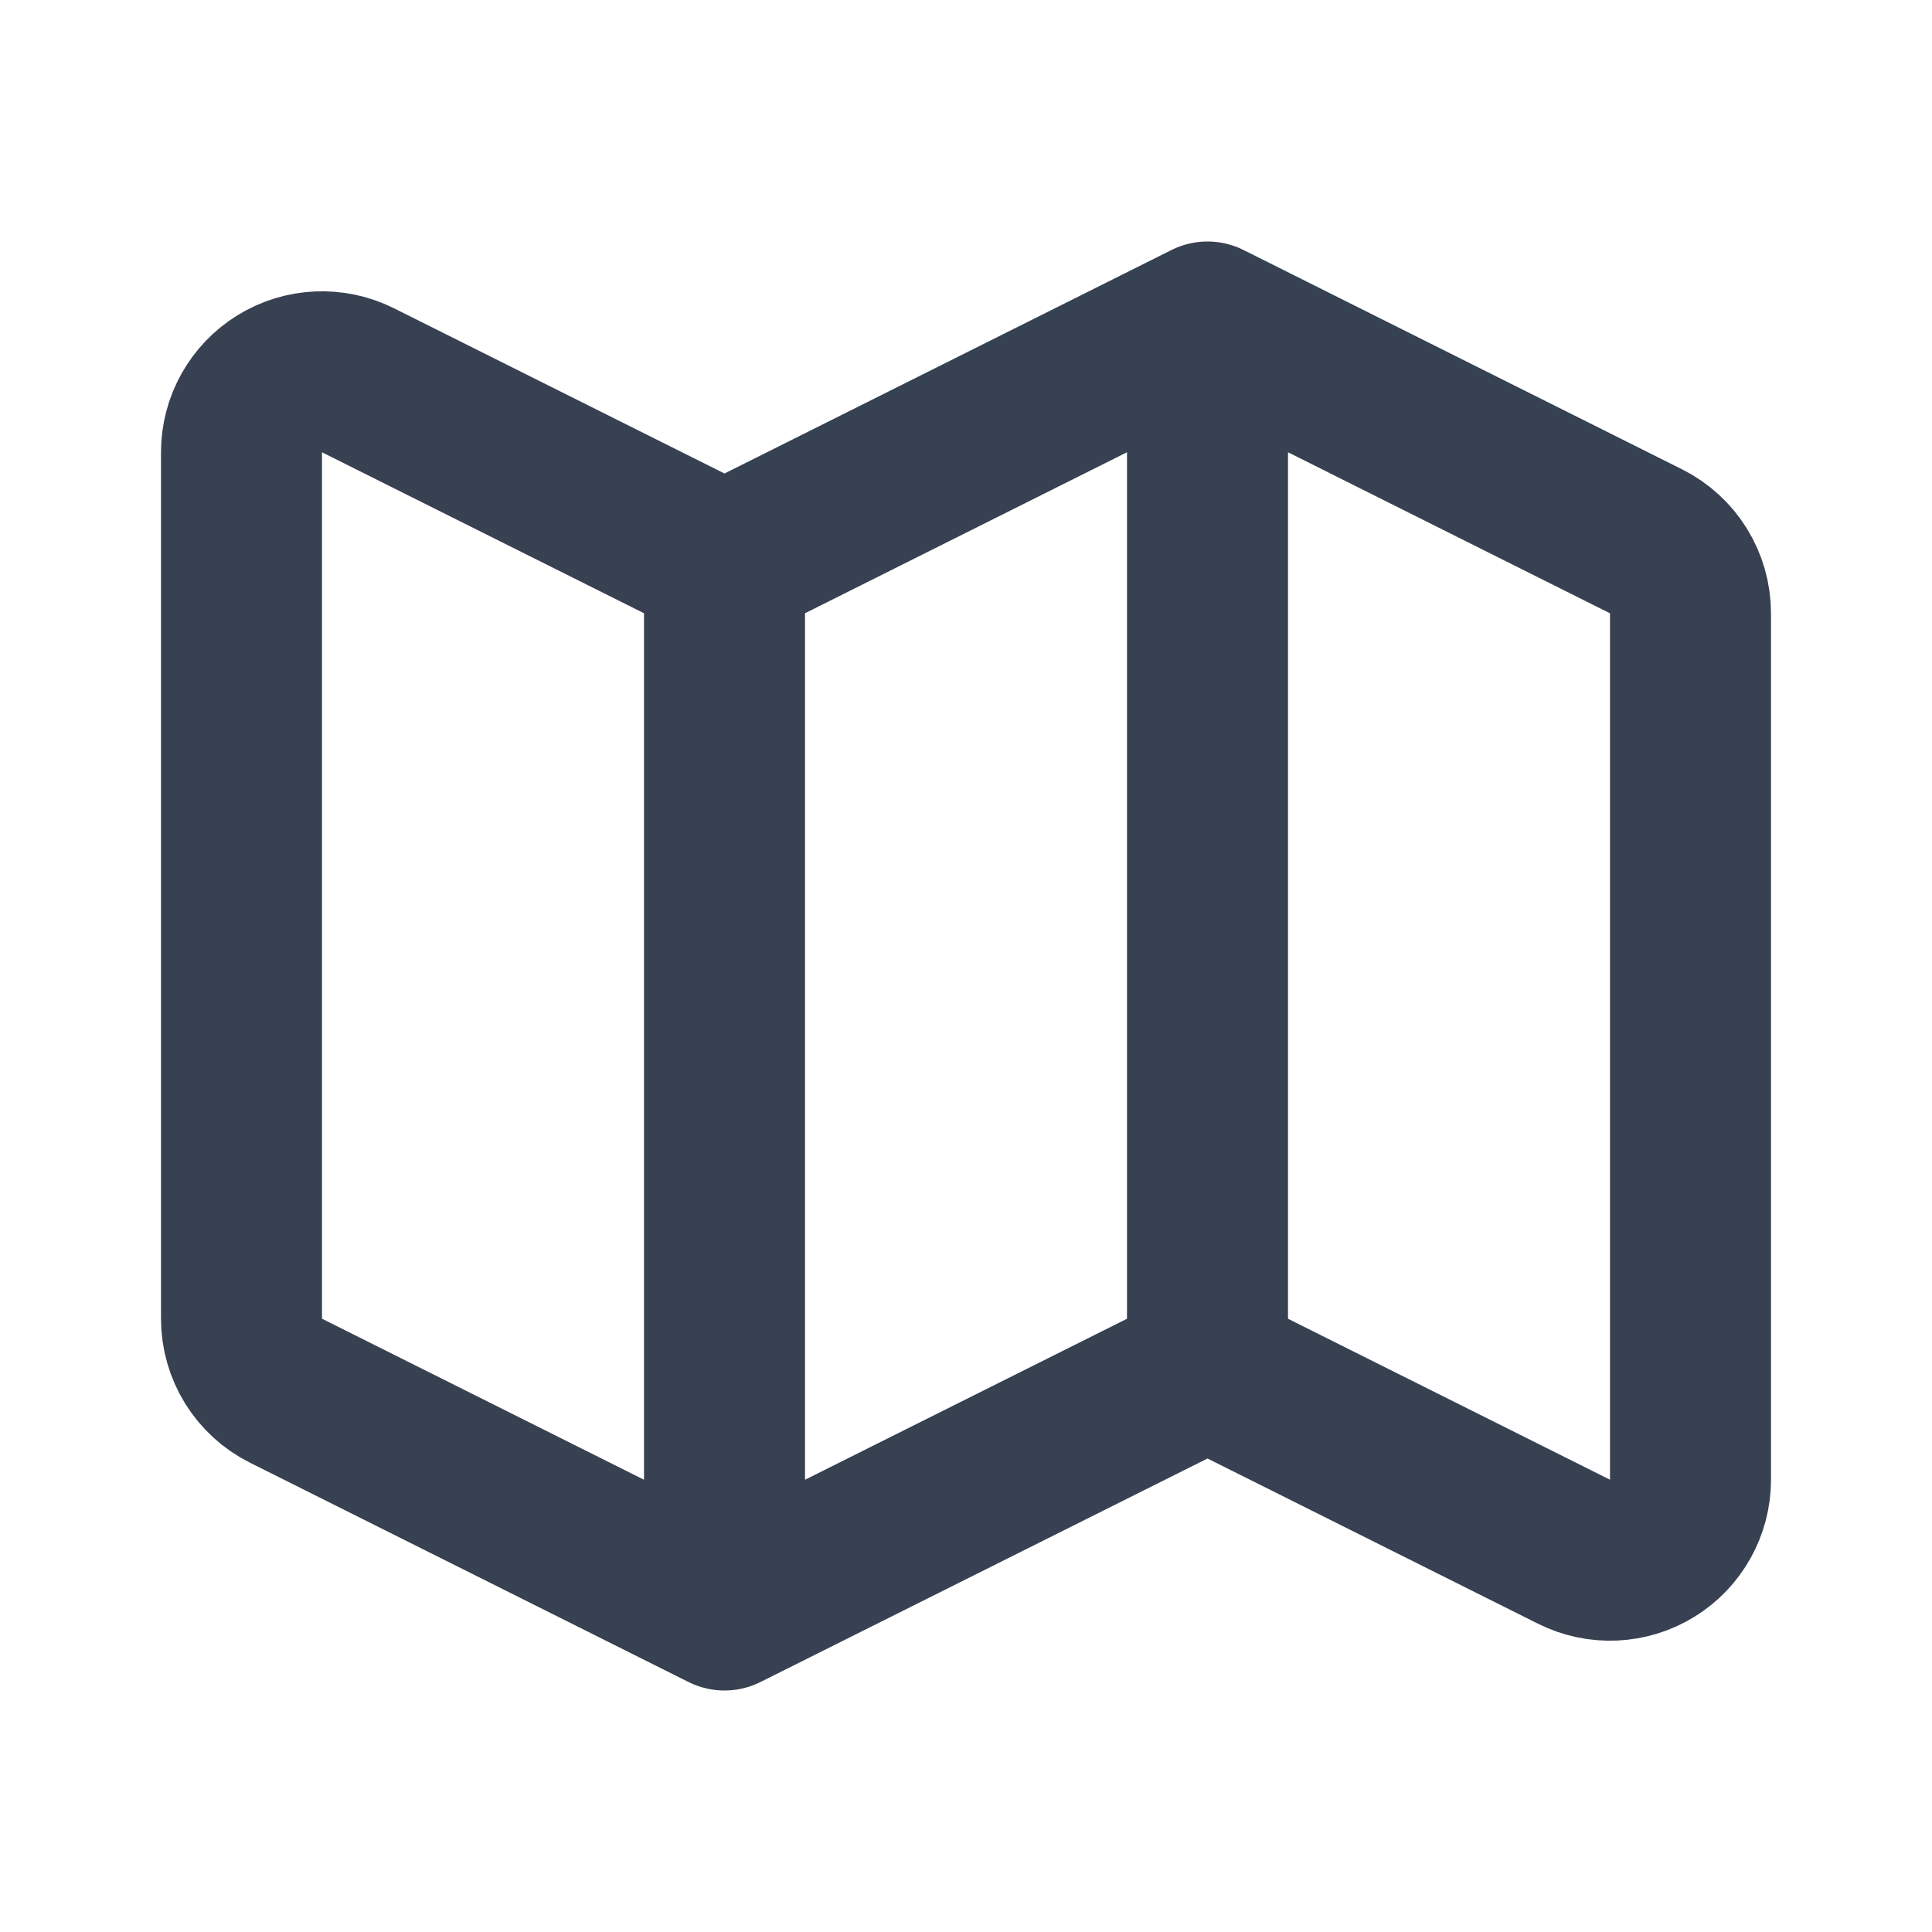
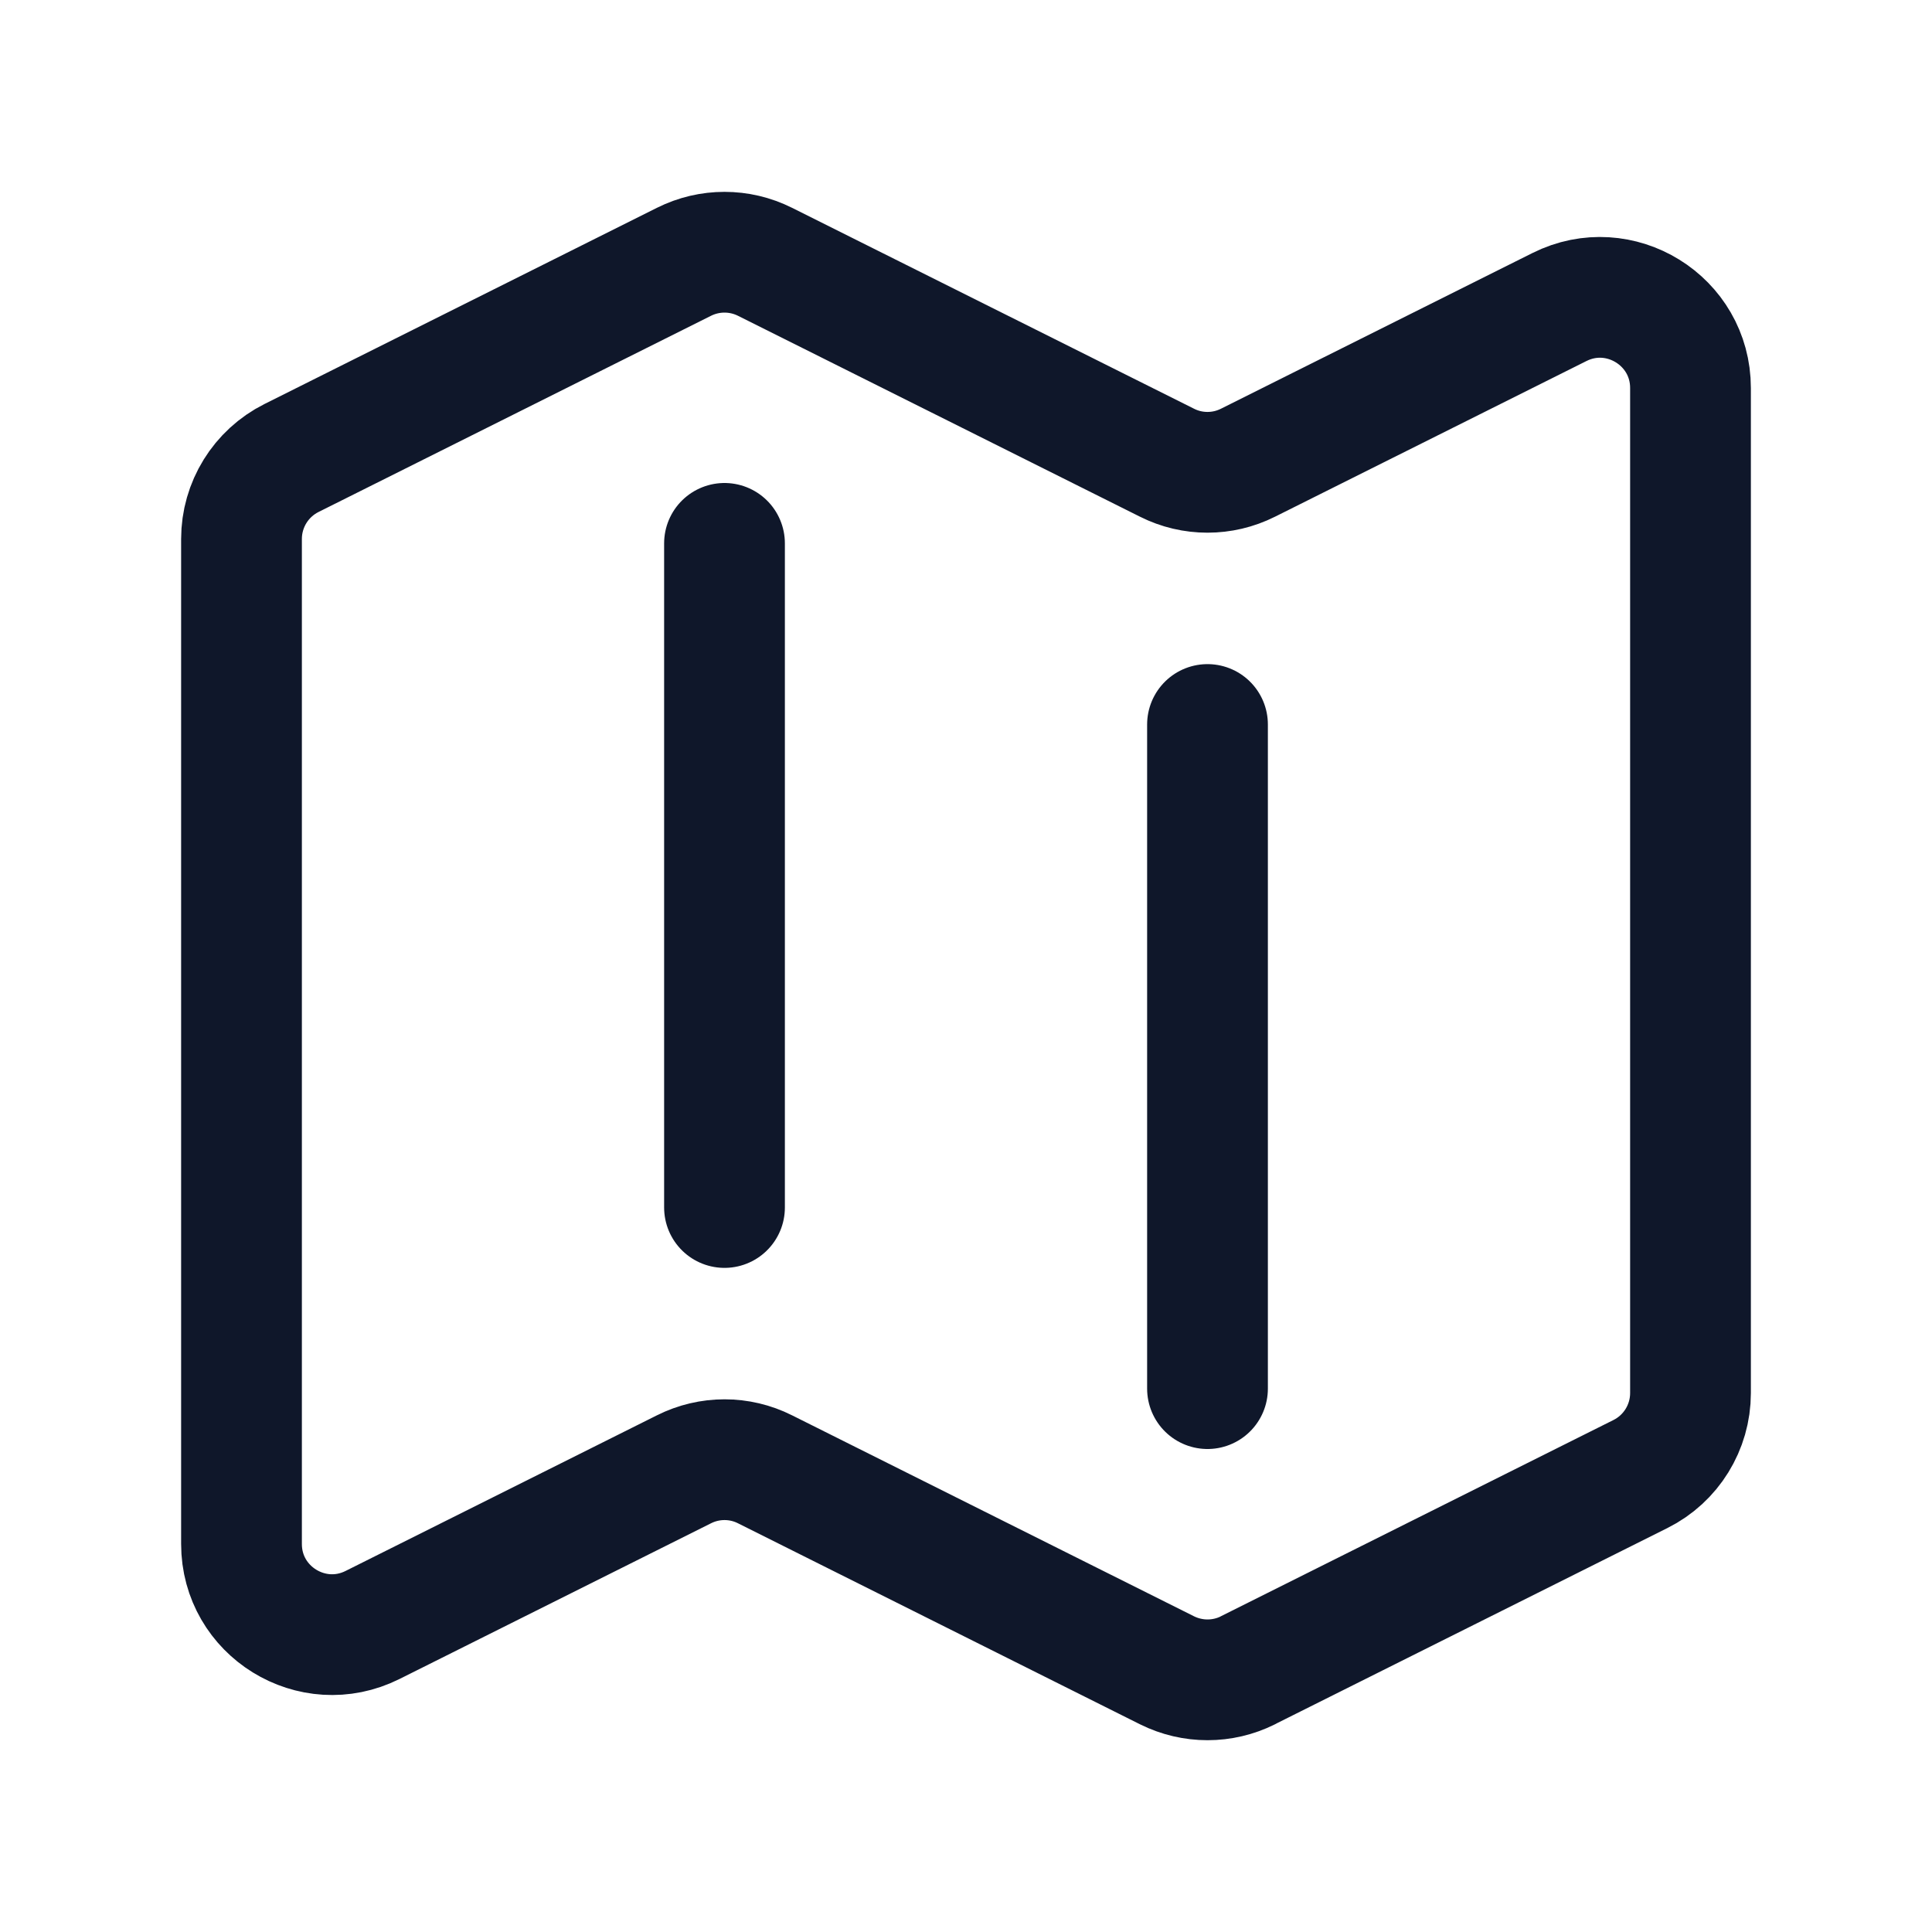
<svg xmlns="http://www.w3.org/2000/svg" fill="none" viewBox="0 0 24 24" width="20" height="20">
-   <path d="M9 20l-5.447-2.724A1 1 0 013 16.382V5.618a1 1 0 011.447-.894L9 7m0 13l6-3m-6 3V7m6 10l4.553 2.276A1 1 0 0021 18.382V7.618a1 1 0 00-.553-.894L15 4m0 13V4m0 0L9 7" stroke="#374151" stroke-width="2" stroke-linecap="round" stroke-linejoin="round" />
+   <path d="M9 6.75V15m6-6v8.25m.503 3.498l4.875-2.437c.381-.19.622-.58.622-1.006V4.82c0-.836-.88-1.38-1.628-1.006l-3.869 1.934c-.317.159-.69.159-1.006 0L9.503 3.252a1.125 1.125 0 00-1.006 0L3.622 5.689C3.24 5.88 3 6.27 3 6.695V19.18c0 .836.88 1.38 1.628 1.006l3.869-1.934c.317-.159.69-.159 1.006 0l4.994 2.497c.317.158.69.158 1.006 0z" stroke="#0F172A" stroke-width="1.5" stroke-linecap="round" stroke-linejoin="round" />
</svg>
